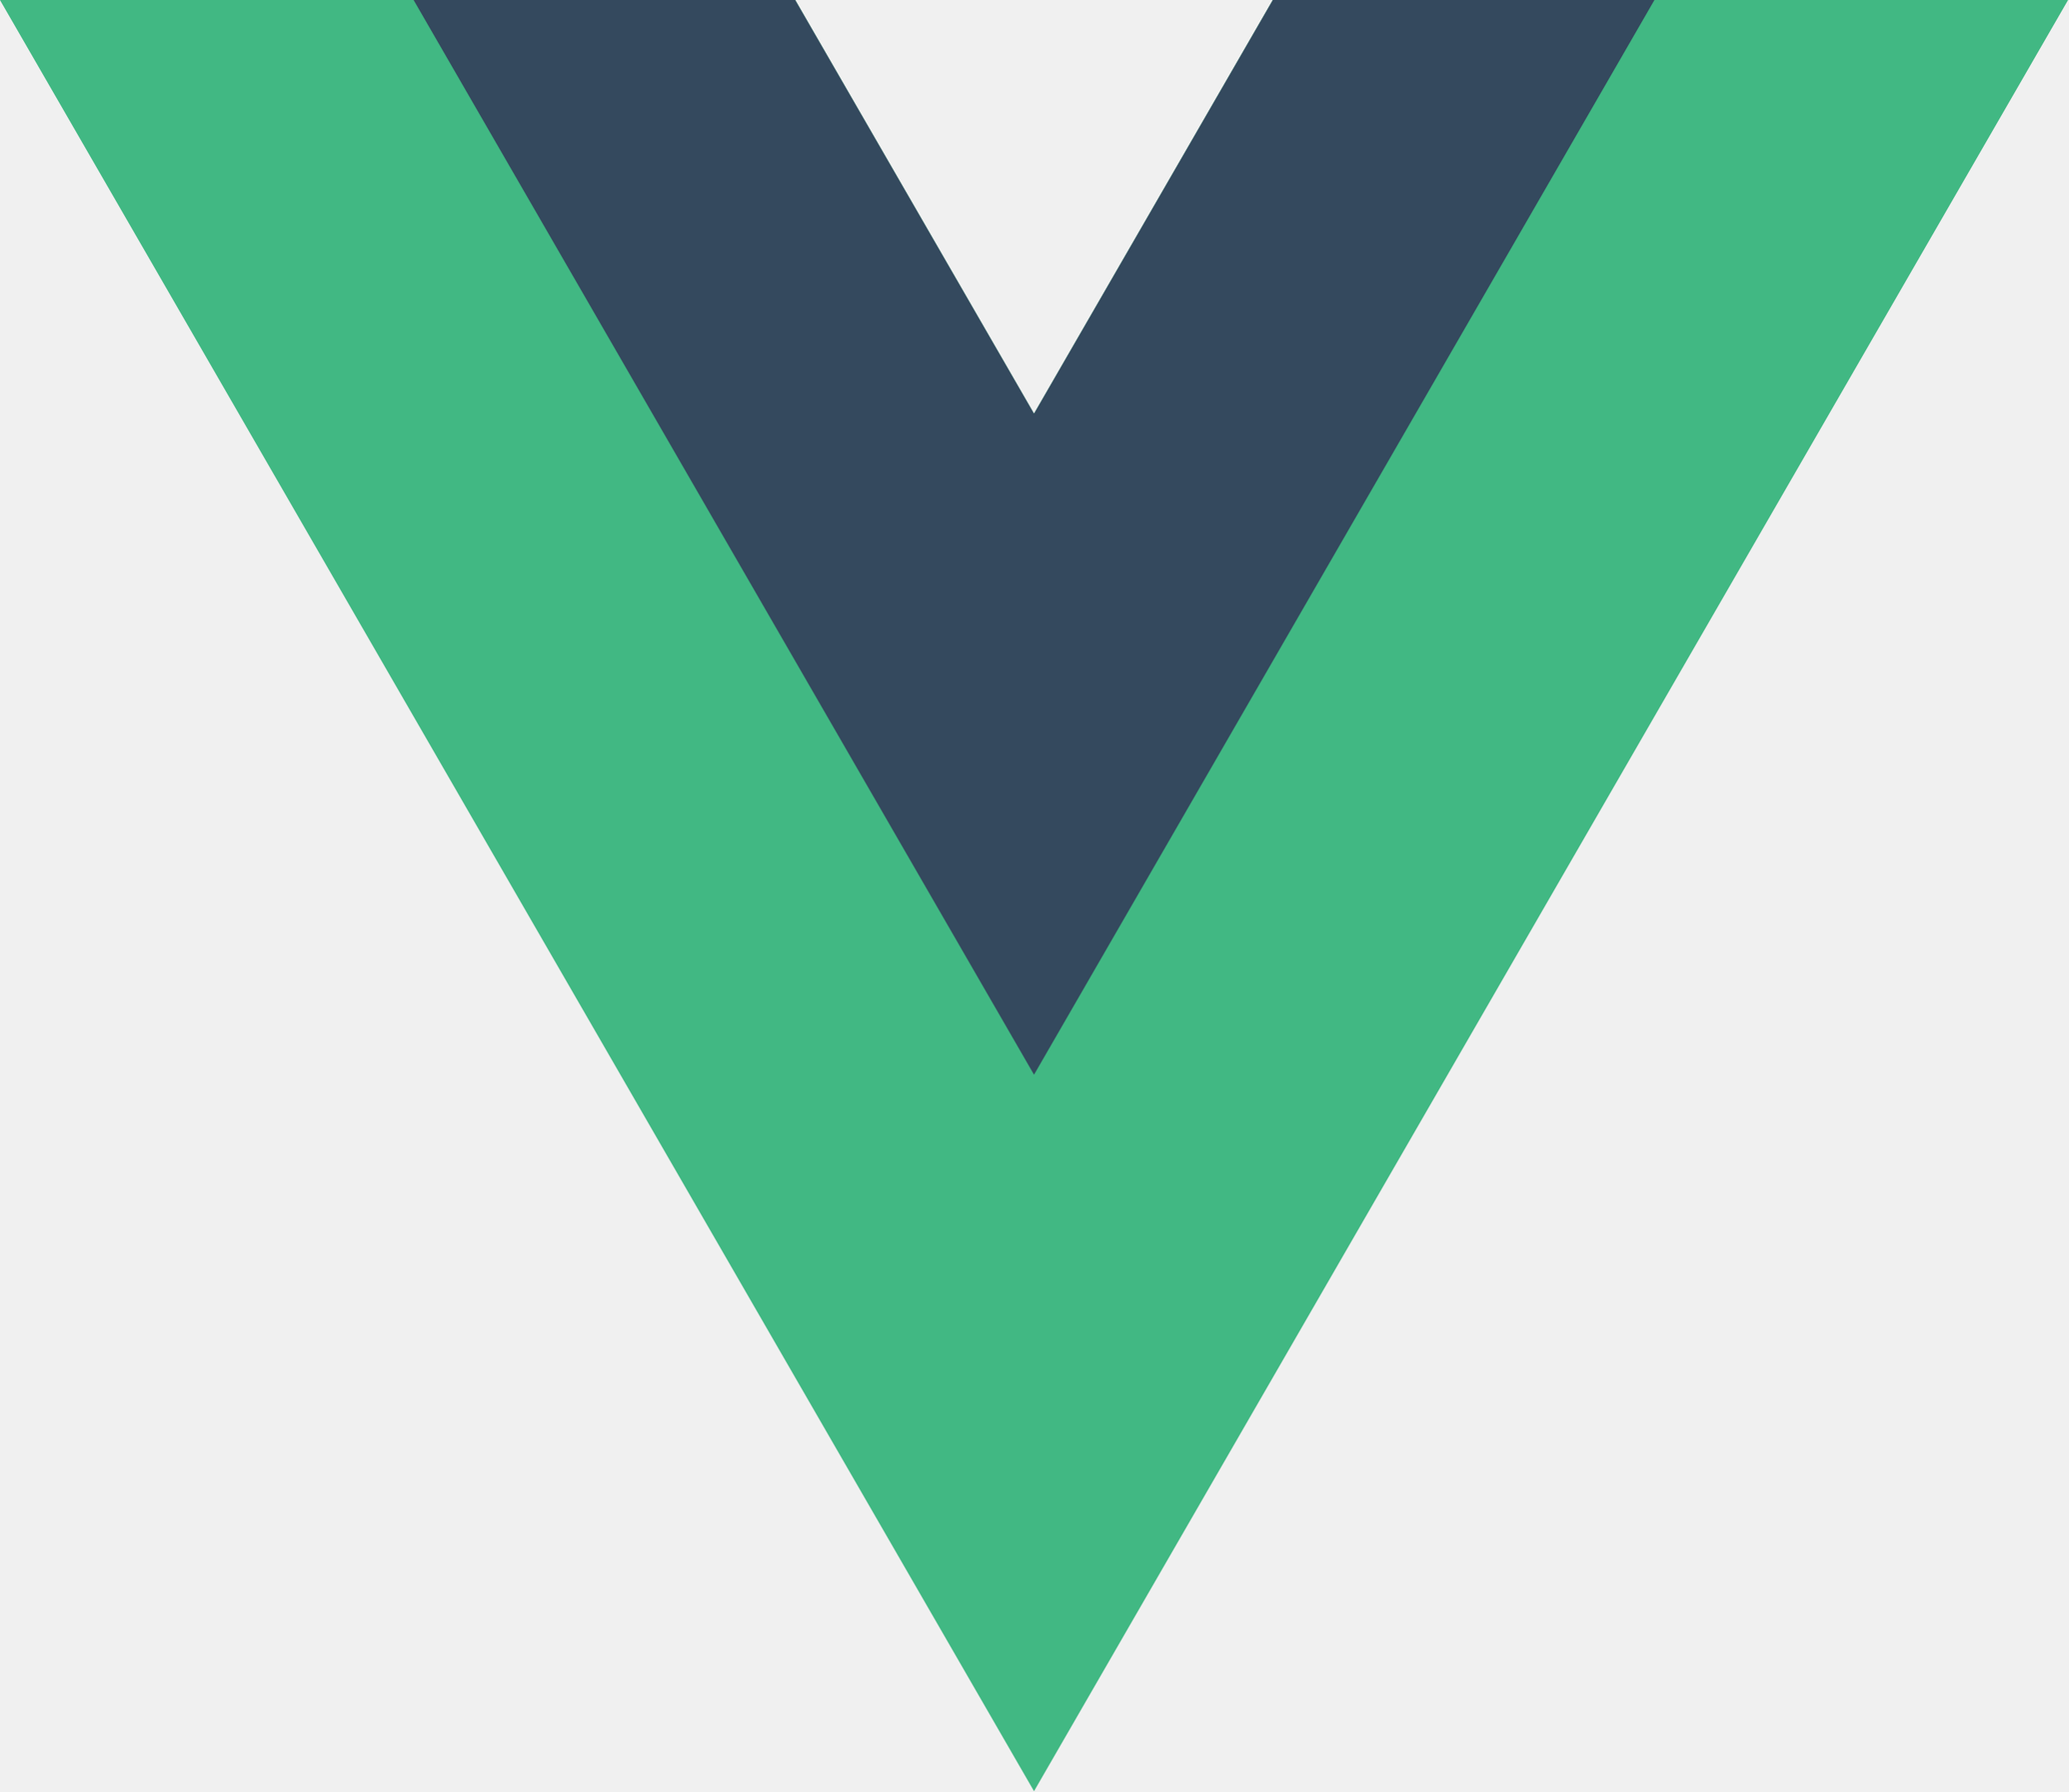
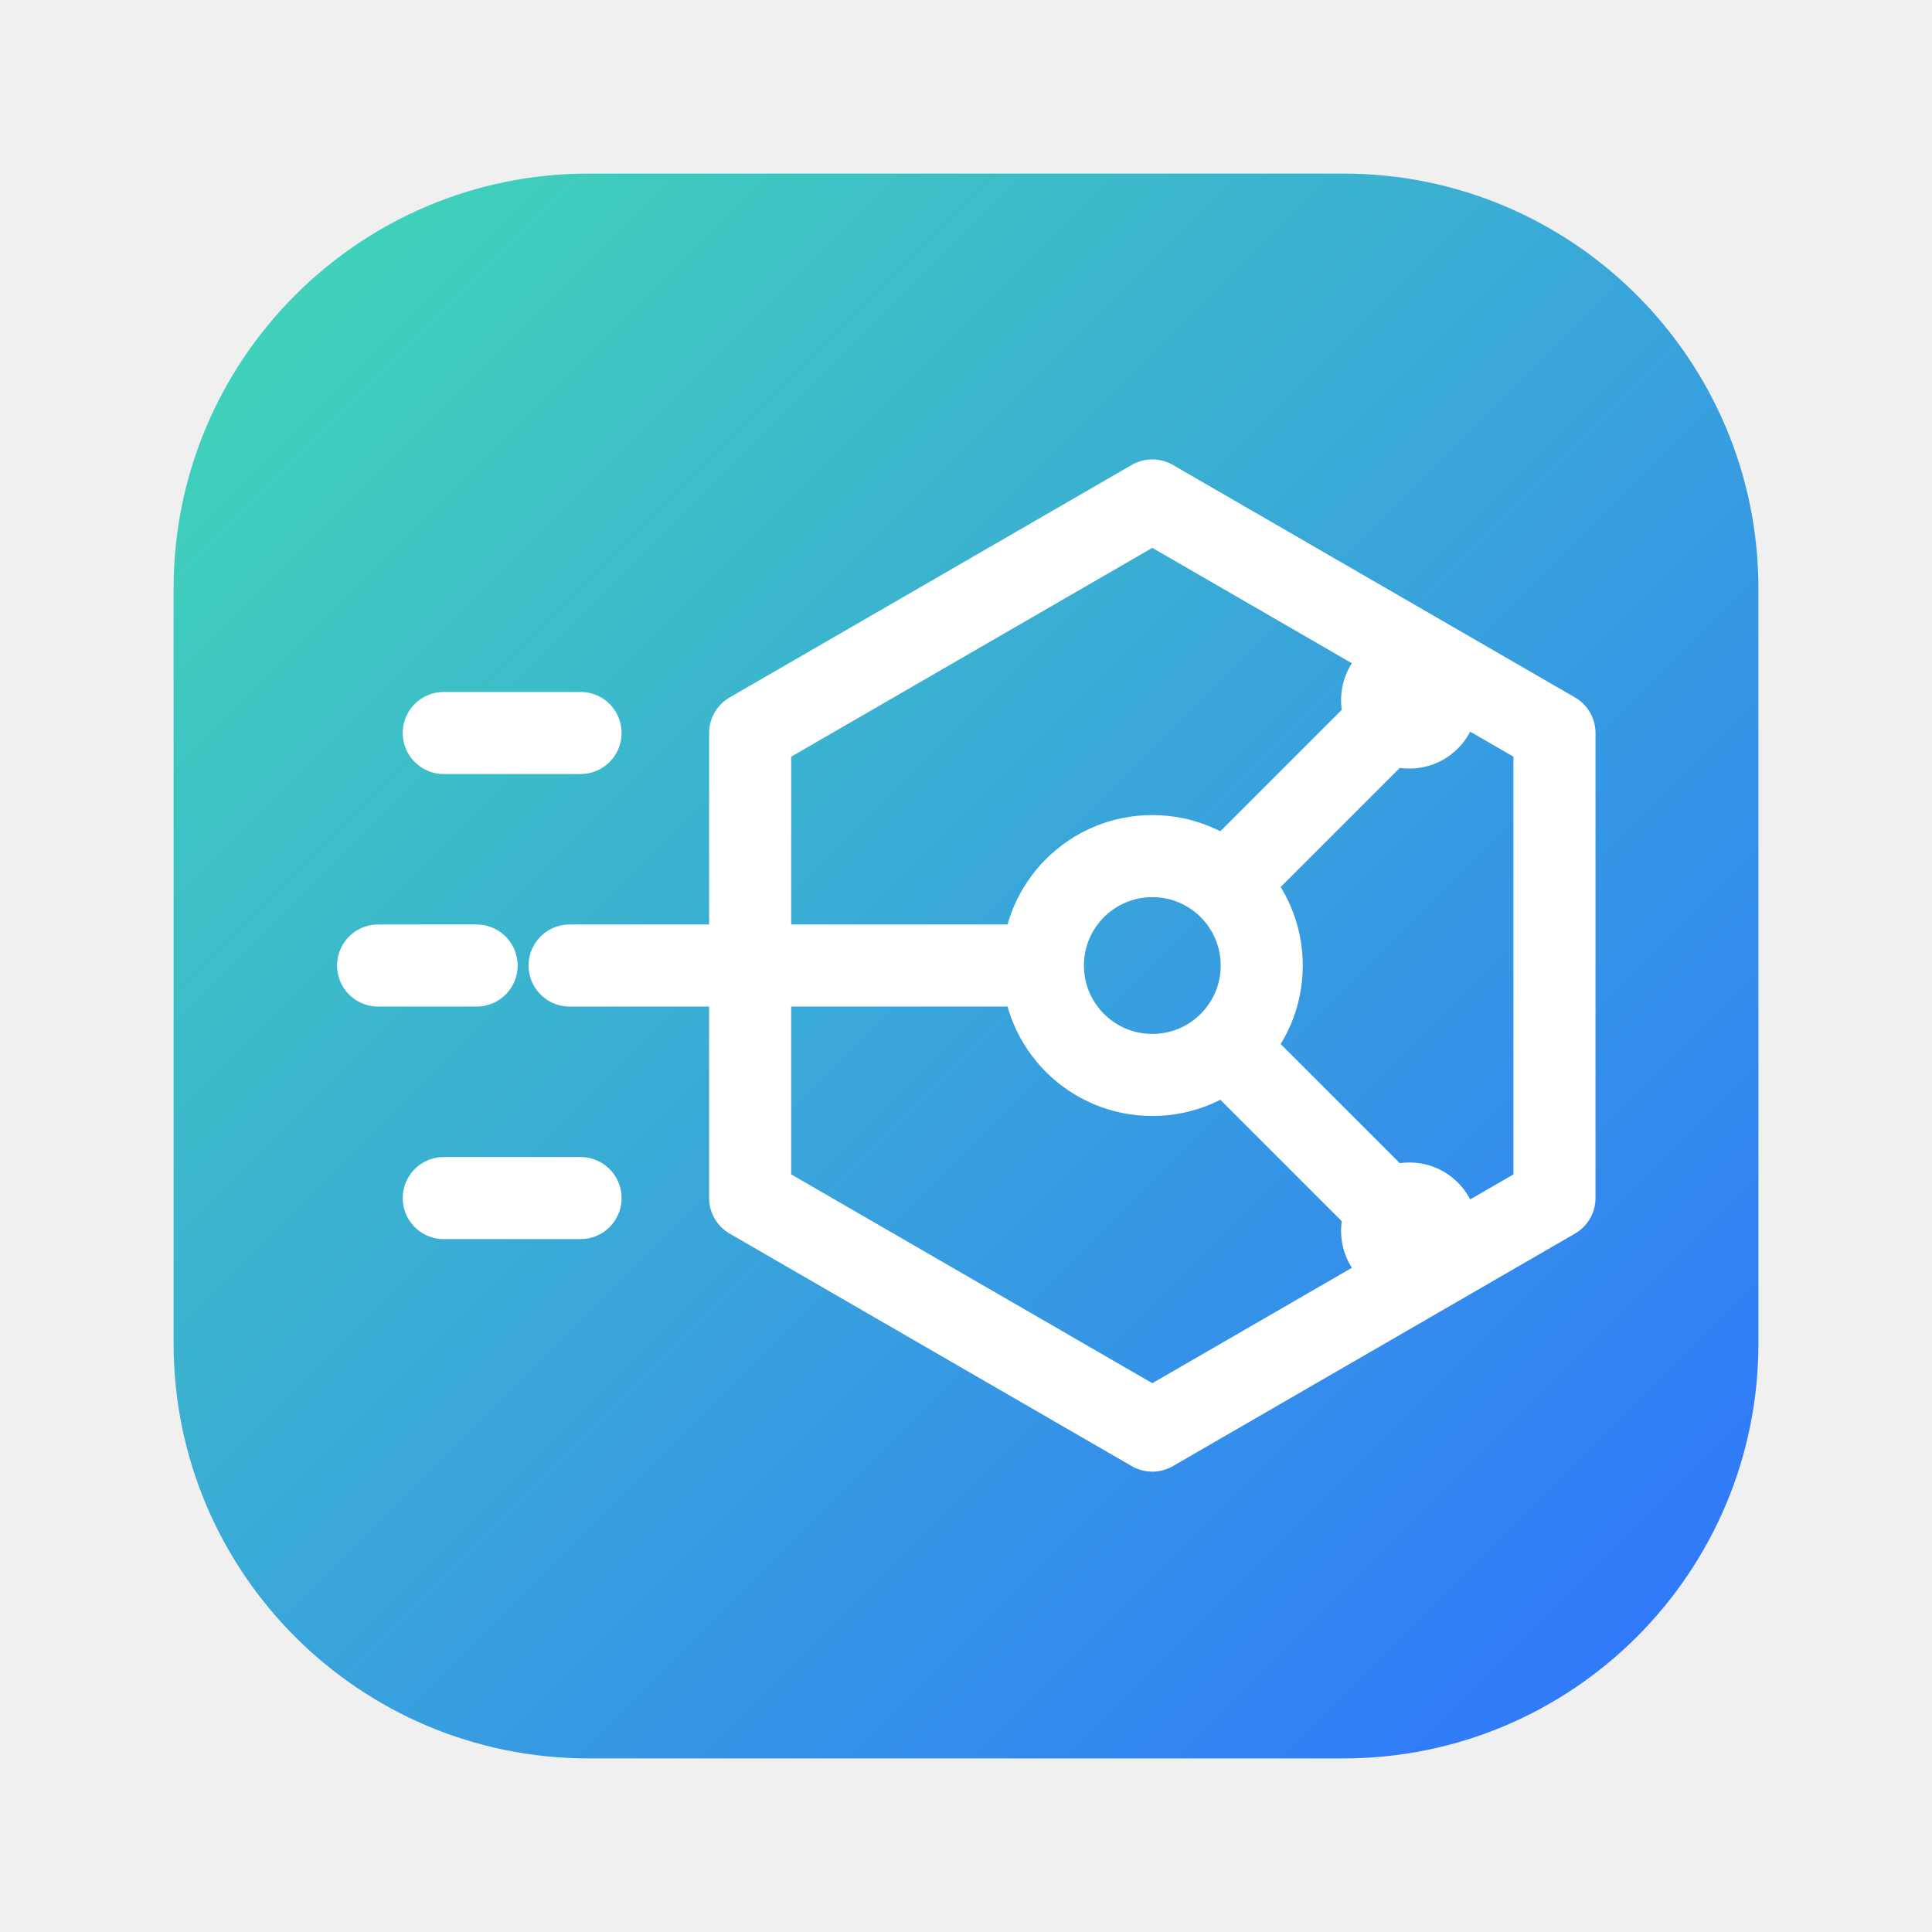
- <svg xmlns="http://www.w3.org/2000/svg" viewBox="0 0 261.76 226.69">
-   <path d="M161.096.001l-30.225 52.351L100.647.001H-.005l130.877 226.688L261.749.001z" fill="#41b883" />
-   <path d="M161.096.001l-30.225 52.351L100.647.001H52.346l78.526 136.01L209.398.001z" fill="#34495e" />
+ <svg xmlns="http://www.w3.org/2000/svg" viewBox="0 0 1024 1024" width="1024" height="1024" role="img" aria-label="ProxyHub app icon gradient">
+   <defs>
+     <linearGradient id="app-gradient" x1="92" y1="92" x2="932" y2="932" gradientUnits="userSpaceOnUse">
+       <stop offset="0" stop-color="#42d9b4" />
+       <stop offset="1" stop-color="#2f72ff" />
+     </linearGradient>
+   </defs>
+   <rect x="92" y="92" width="840" height="840" rx="220" fill="url(#app-gradient)" />
+   <g transform="translate(154 200) scale(1.45)">
+     <g fill="none" stroke="#ffffff" stroke-width="30" stroke-linecap="butt" stroke-linejoin="round">
+       <path d="M345 182 421 106" />
+       <path d="M345 248 421 324" />
+       <path d="M102 215H267" stroke-linecap="round" />
+     </g>
+     <path d="M315 45 462 130 462 300 315 385 168 300 168 130Z" fill="none" stroke="#ffffff" stroke-width="30" stroke-linecap="round" stroke-linejoin="round" />
+     <circle cx="409" cy="118" r="25" fill="#ffffff" />
+     <circle cx="409" cy="312" r="25" fill="#ffffff" />
+     <g fill="none" stroke="#ffffff" stroke-width="30" stroke-linecap="round" stroke-linejoin="round">
+       <path d="M56 130H106" />
+       <path d="M32 215H68" />
+       <path d="M56 300H106" />
+     </g>
+     <circle cx="315" cy="215" r="40" fill="none" stroke="#ffffff" stroke-width="30" />
+   </g>
</svg>
